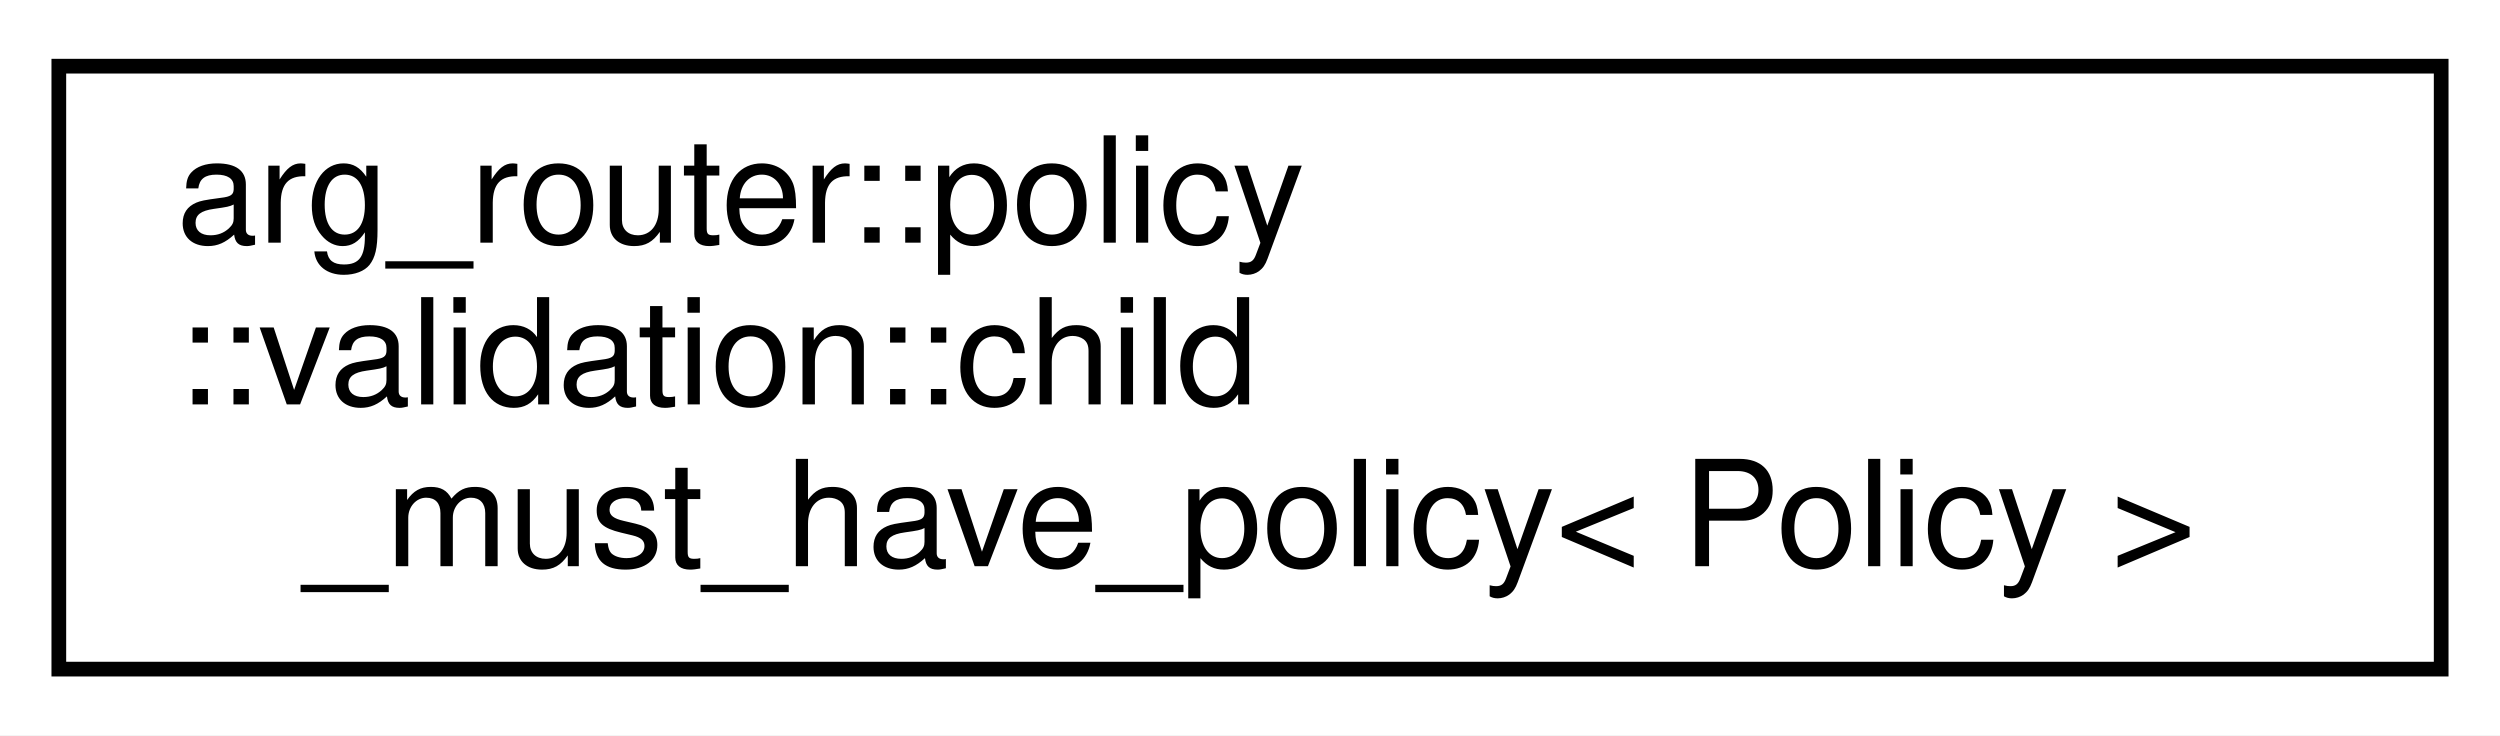
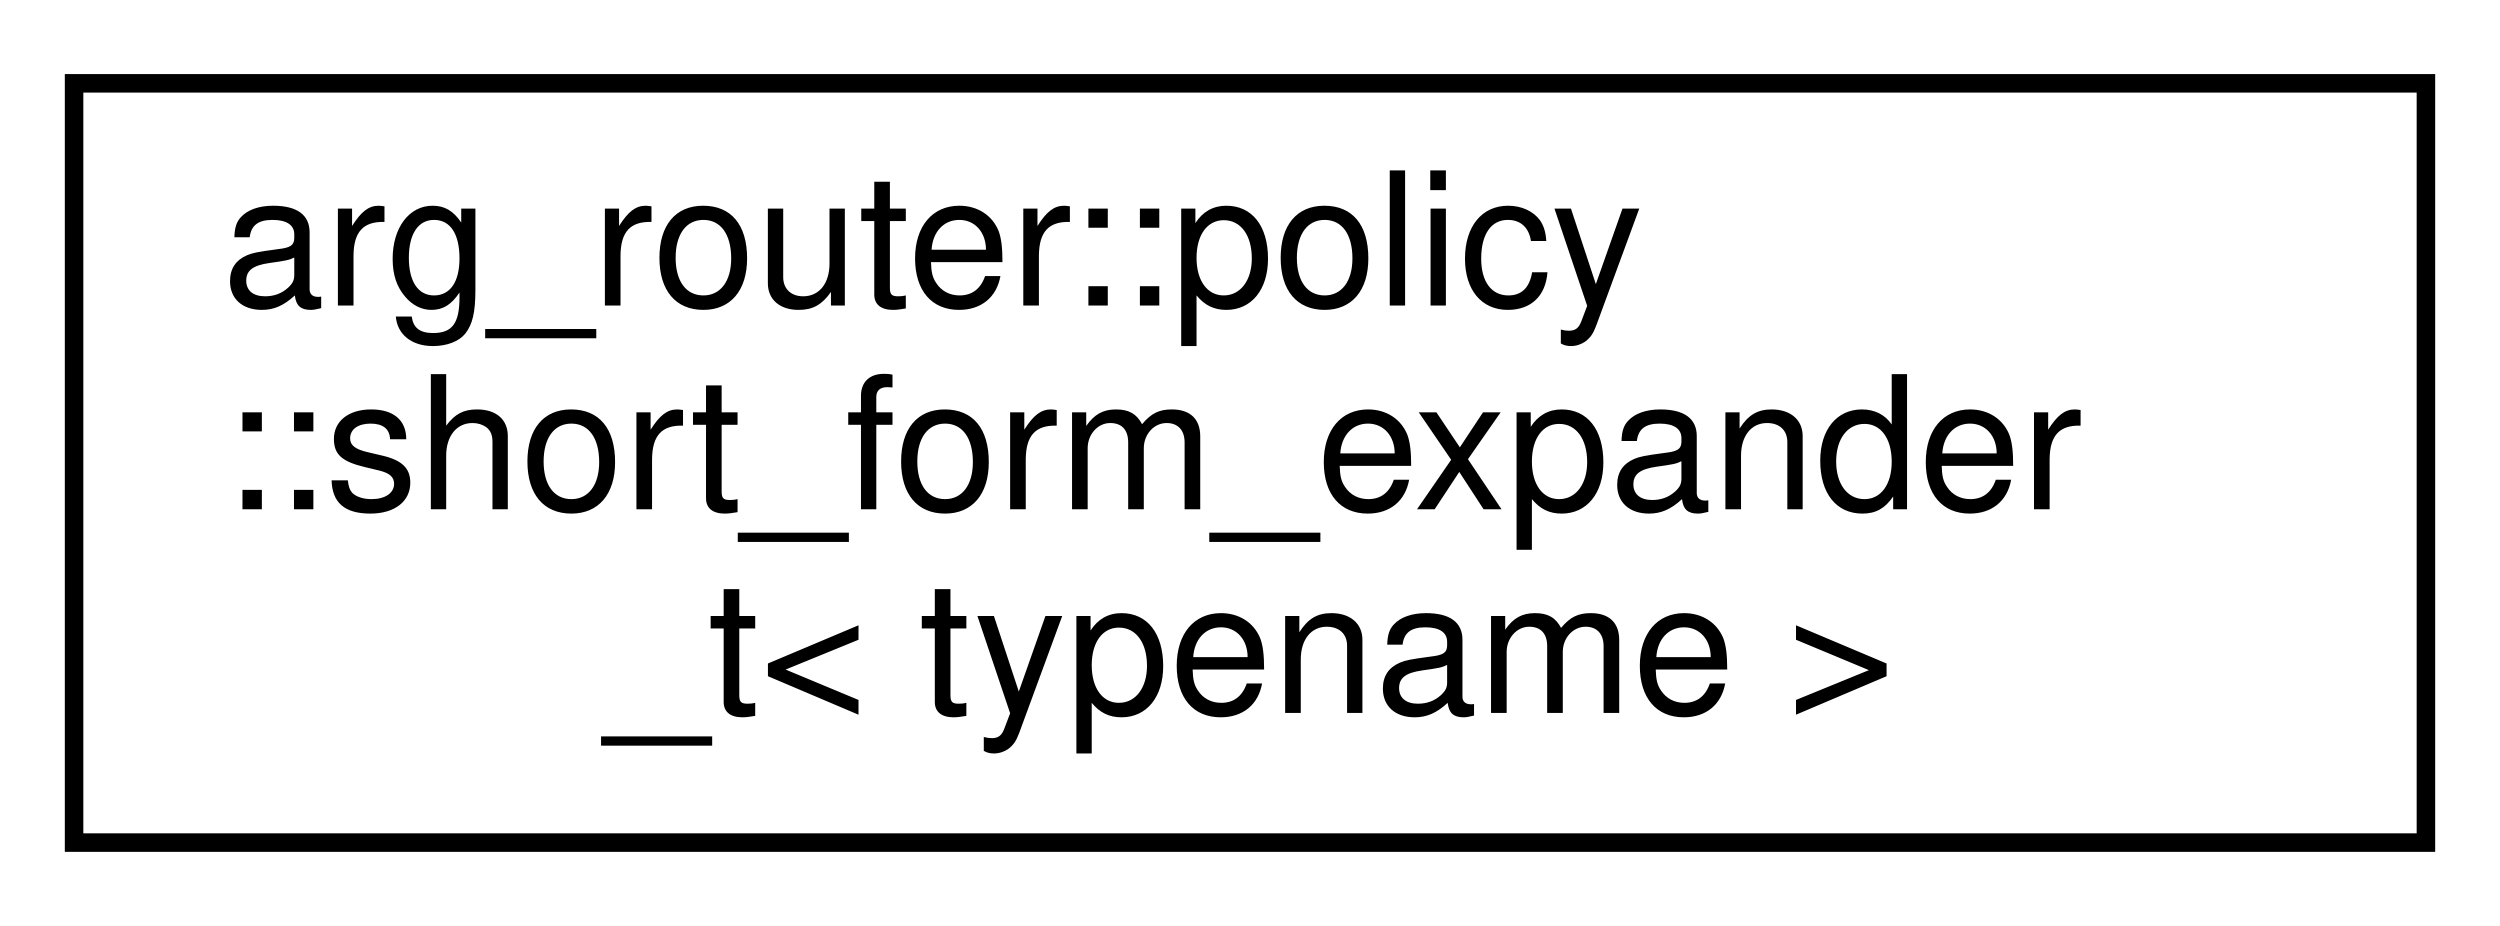
- <svg xmlns="http://www.w3.org/2000/svg" xmlns:xlink="http://www.w3.org/1999/xlink" width="170pt" height="50pt" viewBox="0.00 0.00 170.00 50.00">
+ <svg xmlns="http://www.w3.org/2000/svg" xmlns:xlink="http://www.w3.org/1999/xlink" width="135pt" height="50pt" viewBox="0.00 0.00 135.00 50.00">
  <g id="graph0" class="graph" transform="scale(1 1) rotate(0) translate(4 46)">
-     <polygon fill="white" stroke="transparent" points="-4,4 -4,-46 166,-46 166,4 -4,4" />
+     <polygon fill="white" stroke="transparent" points="-4,4 -4,-46 131,-46 131,4 -4,4" />
    <g id="node1" class="node">
      <g id="a_node1">
-         <a xlink:href="structarg__router_1_1policy_1_1validation_1_1child__must__have__policy.html" target="_top" xlink:title=" ">
-           <polygon fill="white" stroke="black" points="0,-0.5 0,-41.5 162,-41.5 162,-0.5 0,-0.5" />
+         <a xlink:href="classarg__router_1_1policy_1_1short__form__expander__t.html" target="_top" xlink:title=" ">
+           <polygon fill="white" stroke="black" points="0,-0.5 0,-41.5 127,-41.5 127,-0.5 0,-0.5" />
          <text text-anchor="start" x="8" y="-29.5" font-family="Helvetica,sans-Serif" font-size="10.00">arg_router::policy</text>
-           <text text-anchor="start" x="8" y="-18.5" font-family="Helvetica,sans-Serif" font-size="10.00">::validation::child</text>
-           <text text-anchor="middle" x="81" y="-7.5" font-family="Helvetica,sans-Serif" font-size="10.00">_must_have_policy&lt; Policy &gt;</text>
+           <text text-anchor="start" x="8" y="-18.5" font-family="Helvetica,sans-Serif" font-size="10.00">::short_form_expander</text>
+           <text text-anchor="middle" x="63.5" y="-7.5" font-family="Helvetica,sans-Serif" font-size="10.00">_t&lt; typename &gt;</text>
        </a>
      </g>
    </g>
  </g>
</svg>
